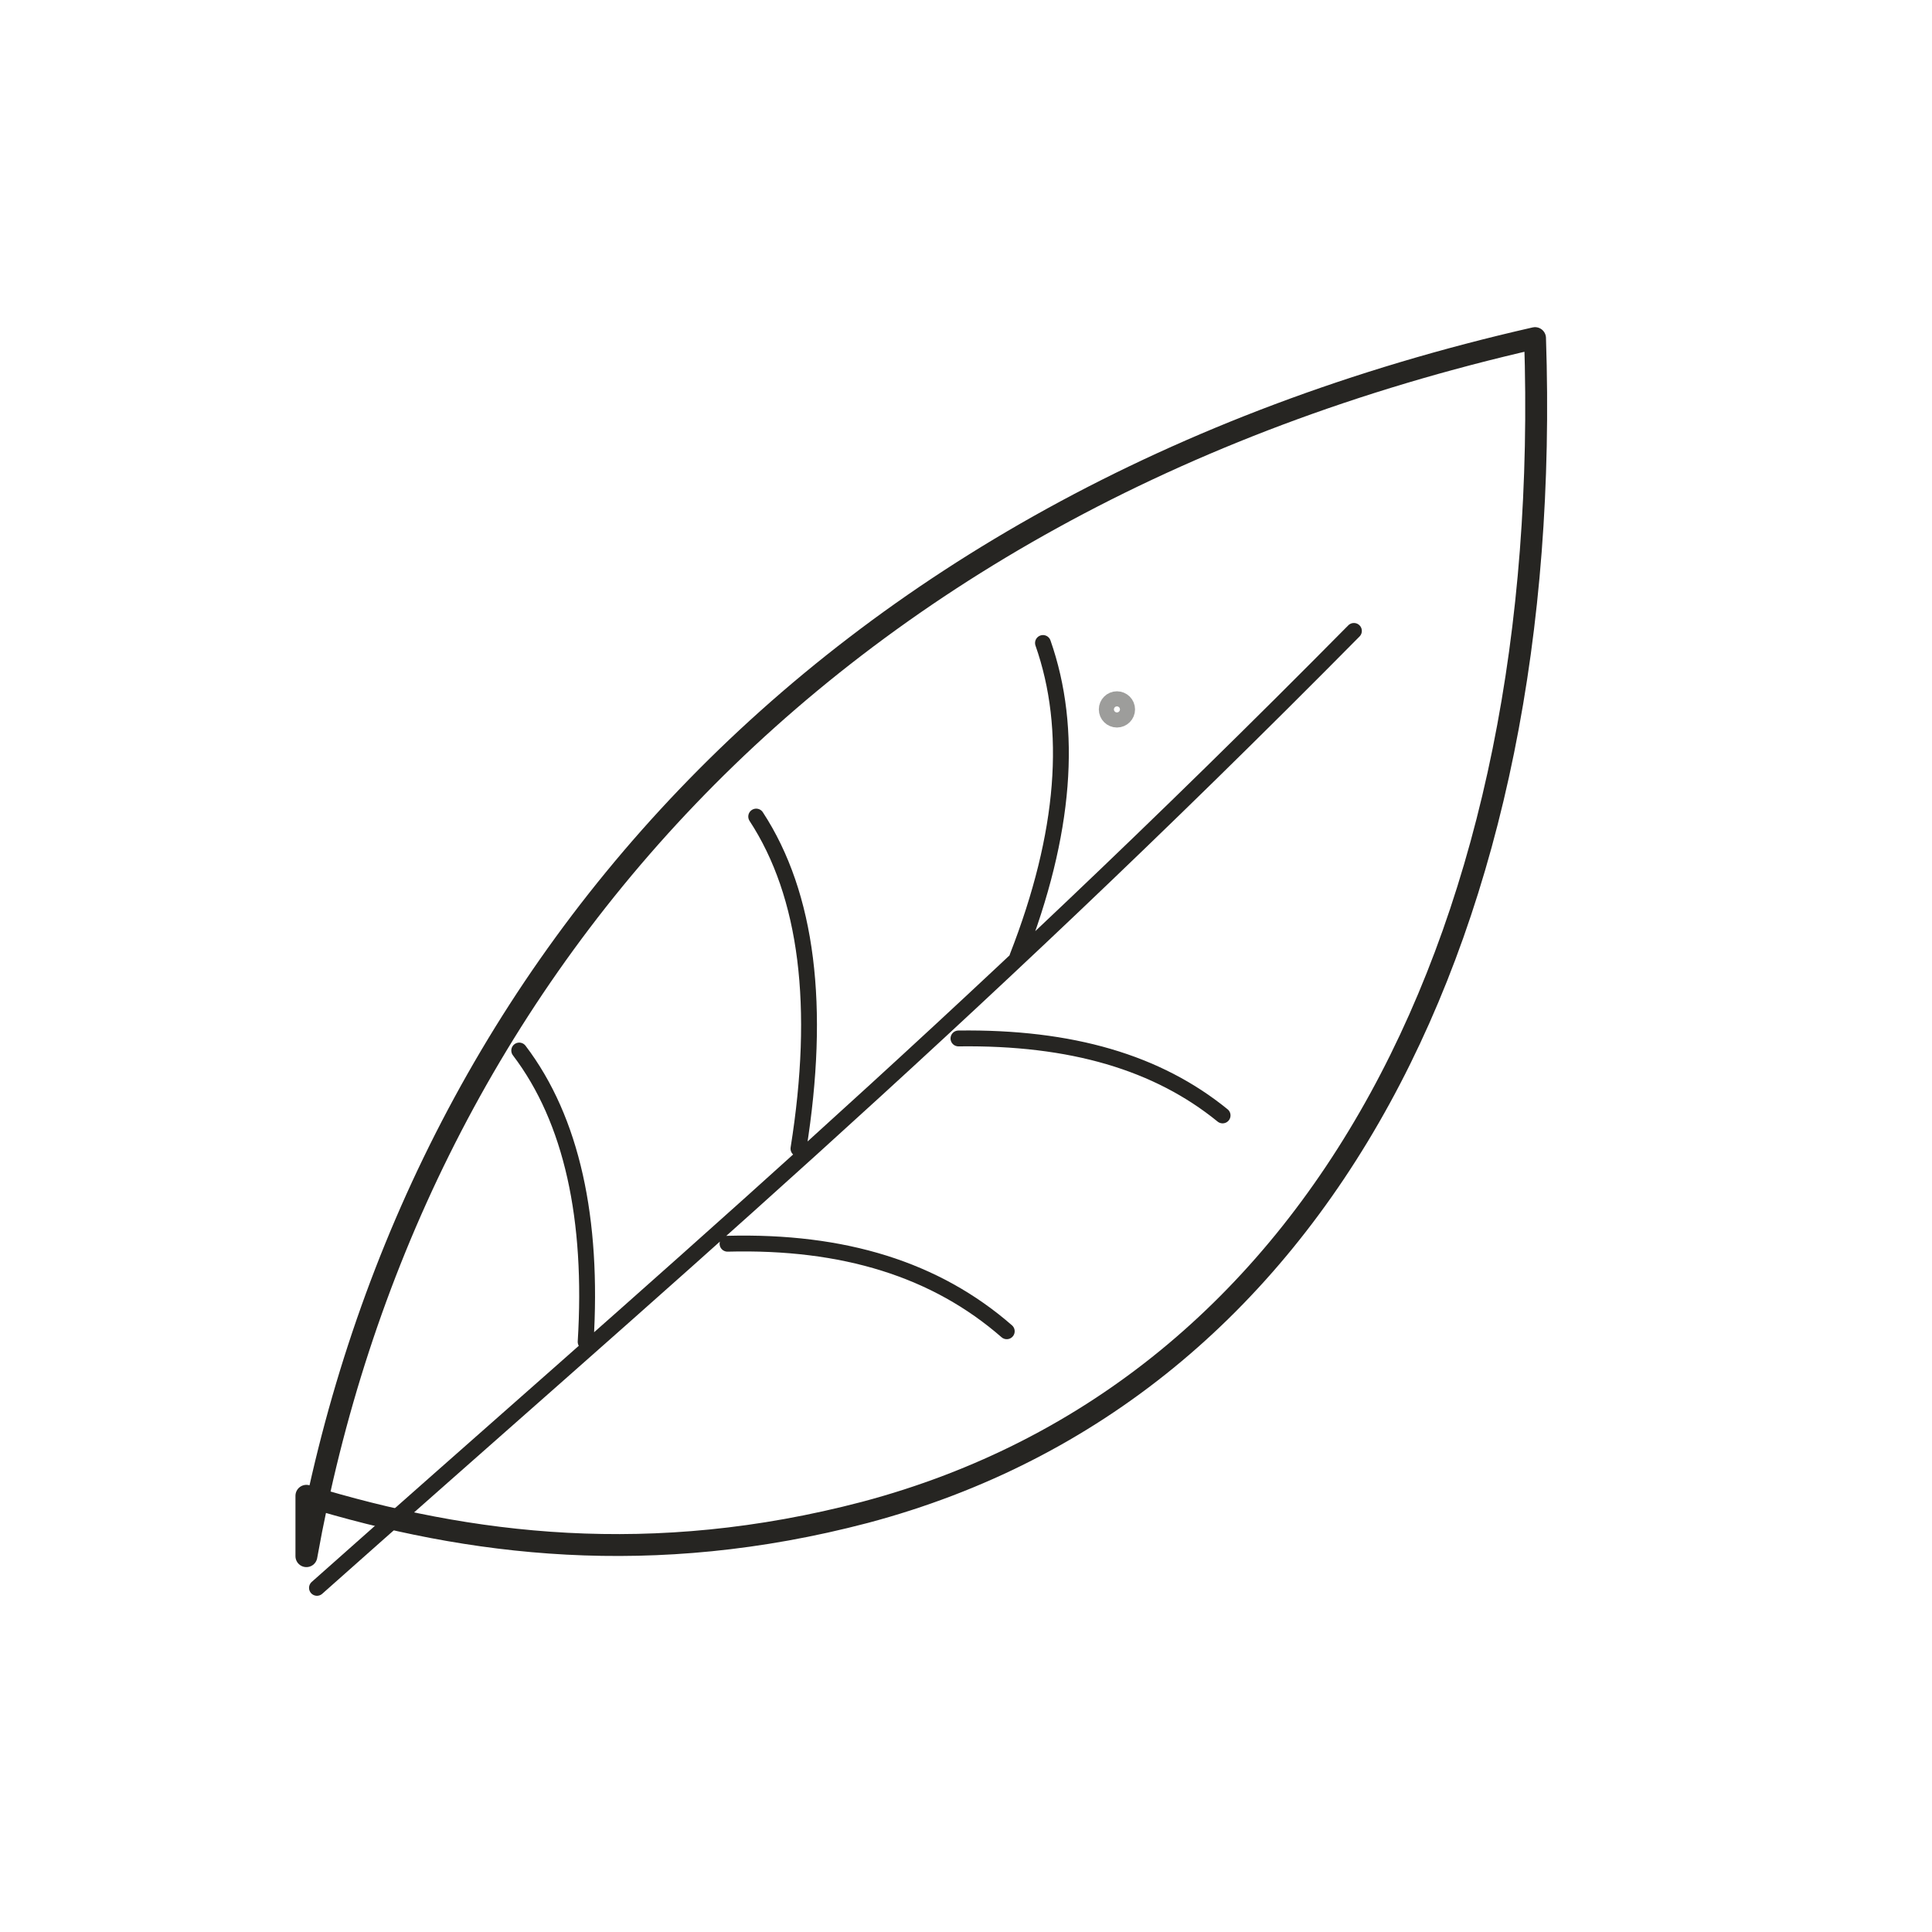
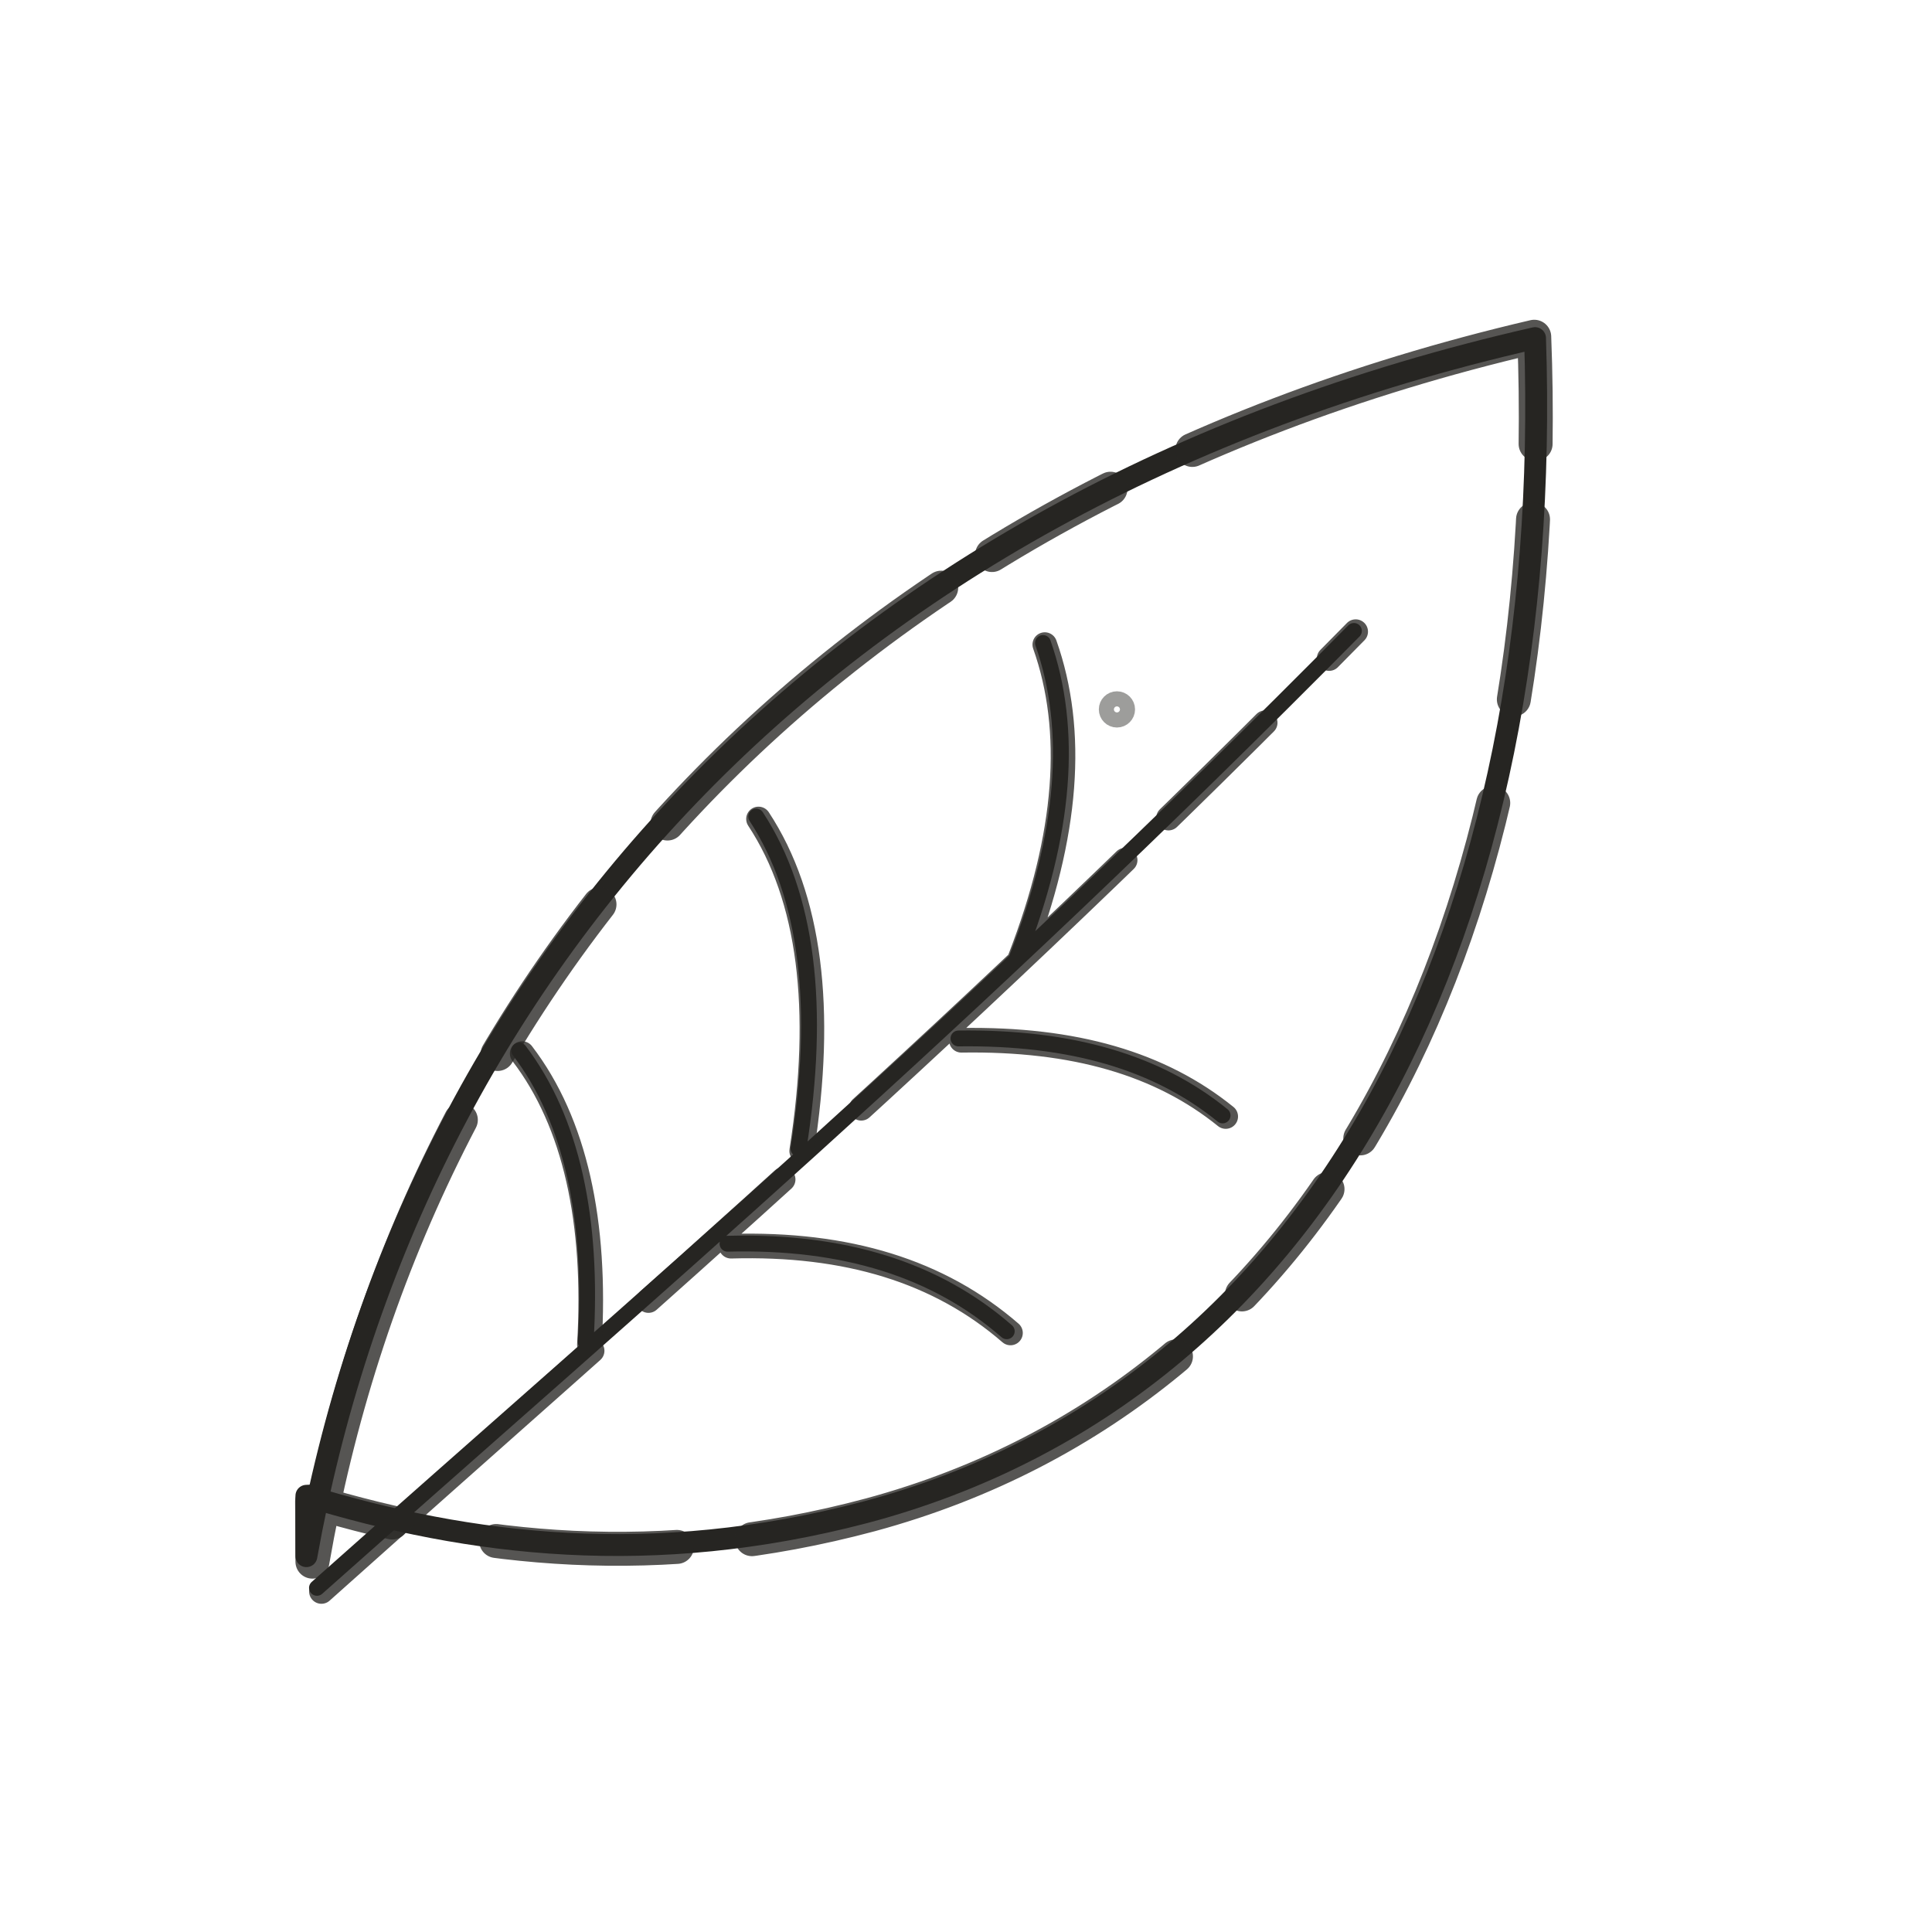
<svg xmlns="http://www.w3.org/2000/svg" viewBox="0 0 128 128" role="img" aria-label="Leaf" data-castalia-style="naturalist-line-v1">
  <g fill="#efeee8" stroke="#262522" stroke-linecap="round" stroke-linejoin="round">
    <path stroke-width="1.45" d="M20.3 103.1C27 65.6 53.8 33.3 101.7 22.4c1.3 38.7-13.9 69.7-44.4 77.8-14.1 3.7-26.2 2.2-37-1.1Z" fill="none" />
+     <path stroke-width="2.25" d="M20.3 103.1C27 65.6 53.8 33.3 101.7 22.4c1.3 38.7-13.9 69.7-44.4 77.8-14.1 3.7-26.2 2.2-37-1.1Z" fill="none" stroke="#262522" stroke-dasharray="31 5 12 7 24 4 9 6" stroke-dashoffset="0" opacity=".78" transform="translate(.18 .12) rotate(-0.32 64 64)" />
    <path fill="none" stroke-width="1.05" d="M21 105.2c21.7-19.3 42.8-37.2 68.7-63.4M38.8 88.9c.5-8.1-.9-14.7-4.4-19.3M52.9 76.1c1.5-9.4.6-16.8-2.8-22M67.4 63.4c3.2-8.2 3.7-15.1 1.7-20.8M48.2 82.4c7.7-.2 13.8 1.7 18.5 5.8M63.5 68.8c7.5-.1 13.2 1.6 17.5 5.1" />
+     <path fill="none" stroke-width="1.63" d="M21 105.2c21.7-19.3 42.8-37.2 68.7-63.4M38.8 88.9c.5-8.1-.9-14.7-4.4-19.3M52.9 76.1c1.5-9.4.6-16.8-2.8-22M67.4 63.4c3.2-8.2 3.7-15.1 1.7-20.8M48.2 82.4c7.7-.2 13.8 1.7 18.5 5.8M63.5 68.8c7.5-.1 13.2 1.6 17.5 5.1" stroke="#262522" stroke-dasharray="31 5 12 7 24 4 9 6" stroke-dashoffset="7" opacity=".78" transform="translate(.18 .12) rotate(-0.16 64 64)" />
    <circle cx="74" cy="47" r=".7" fill="none" opacity=".45" />
  </g>
</svg>
